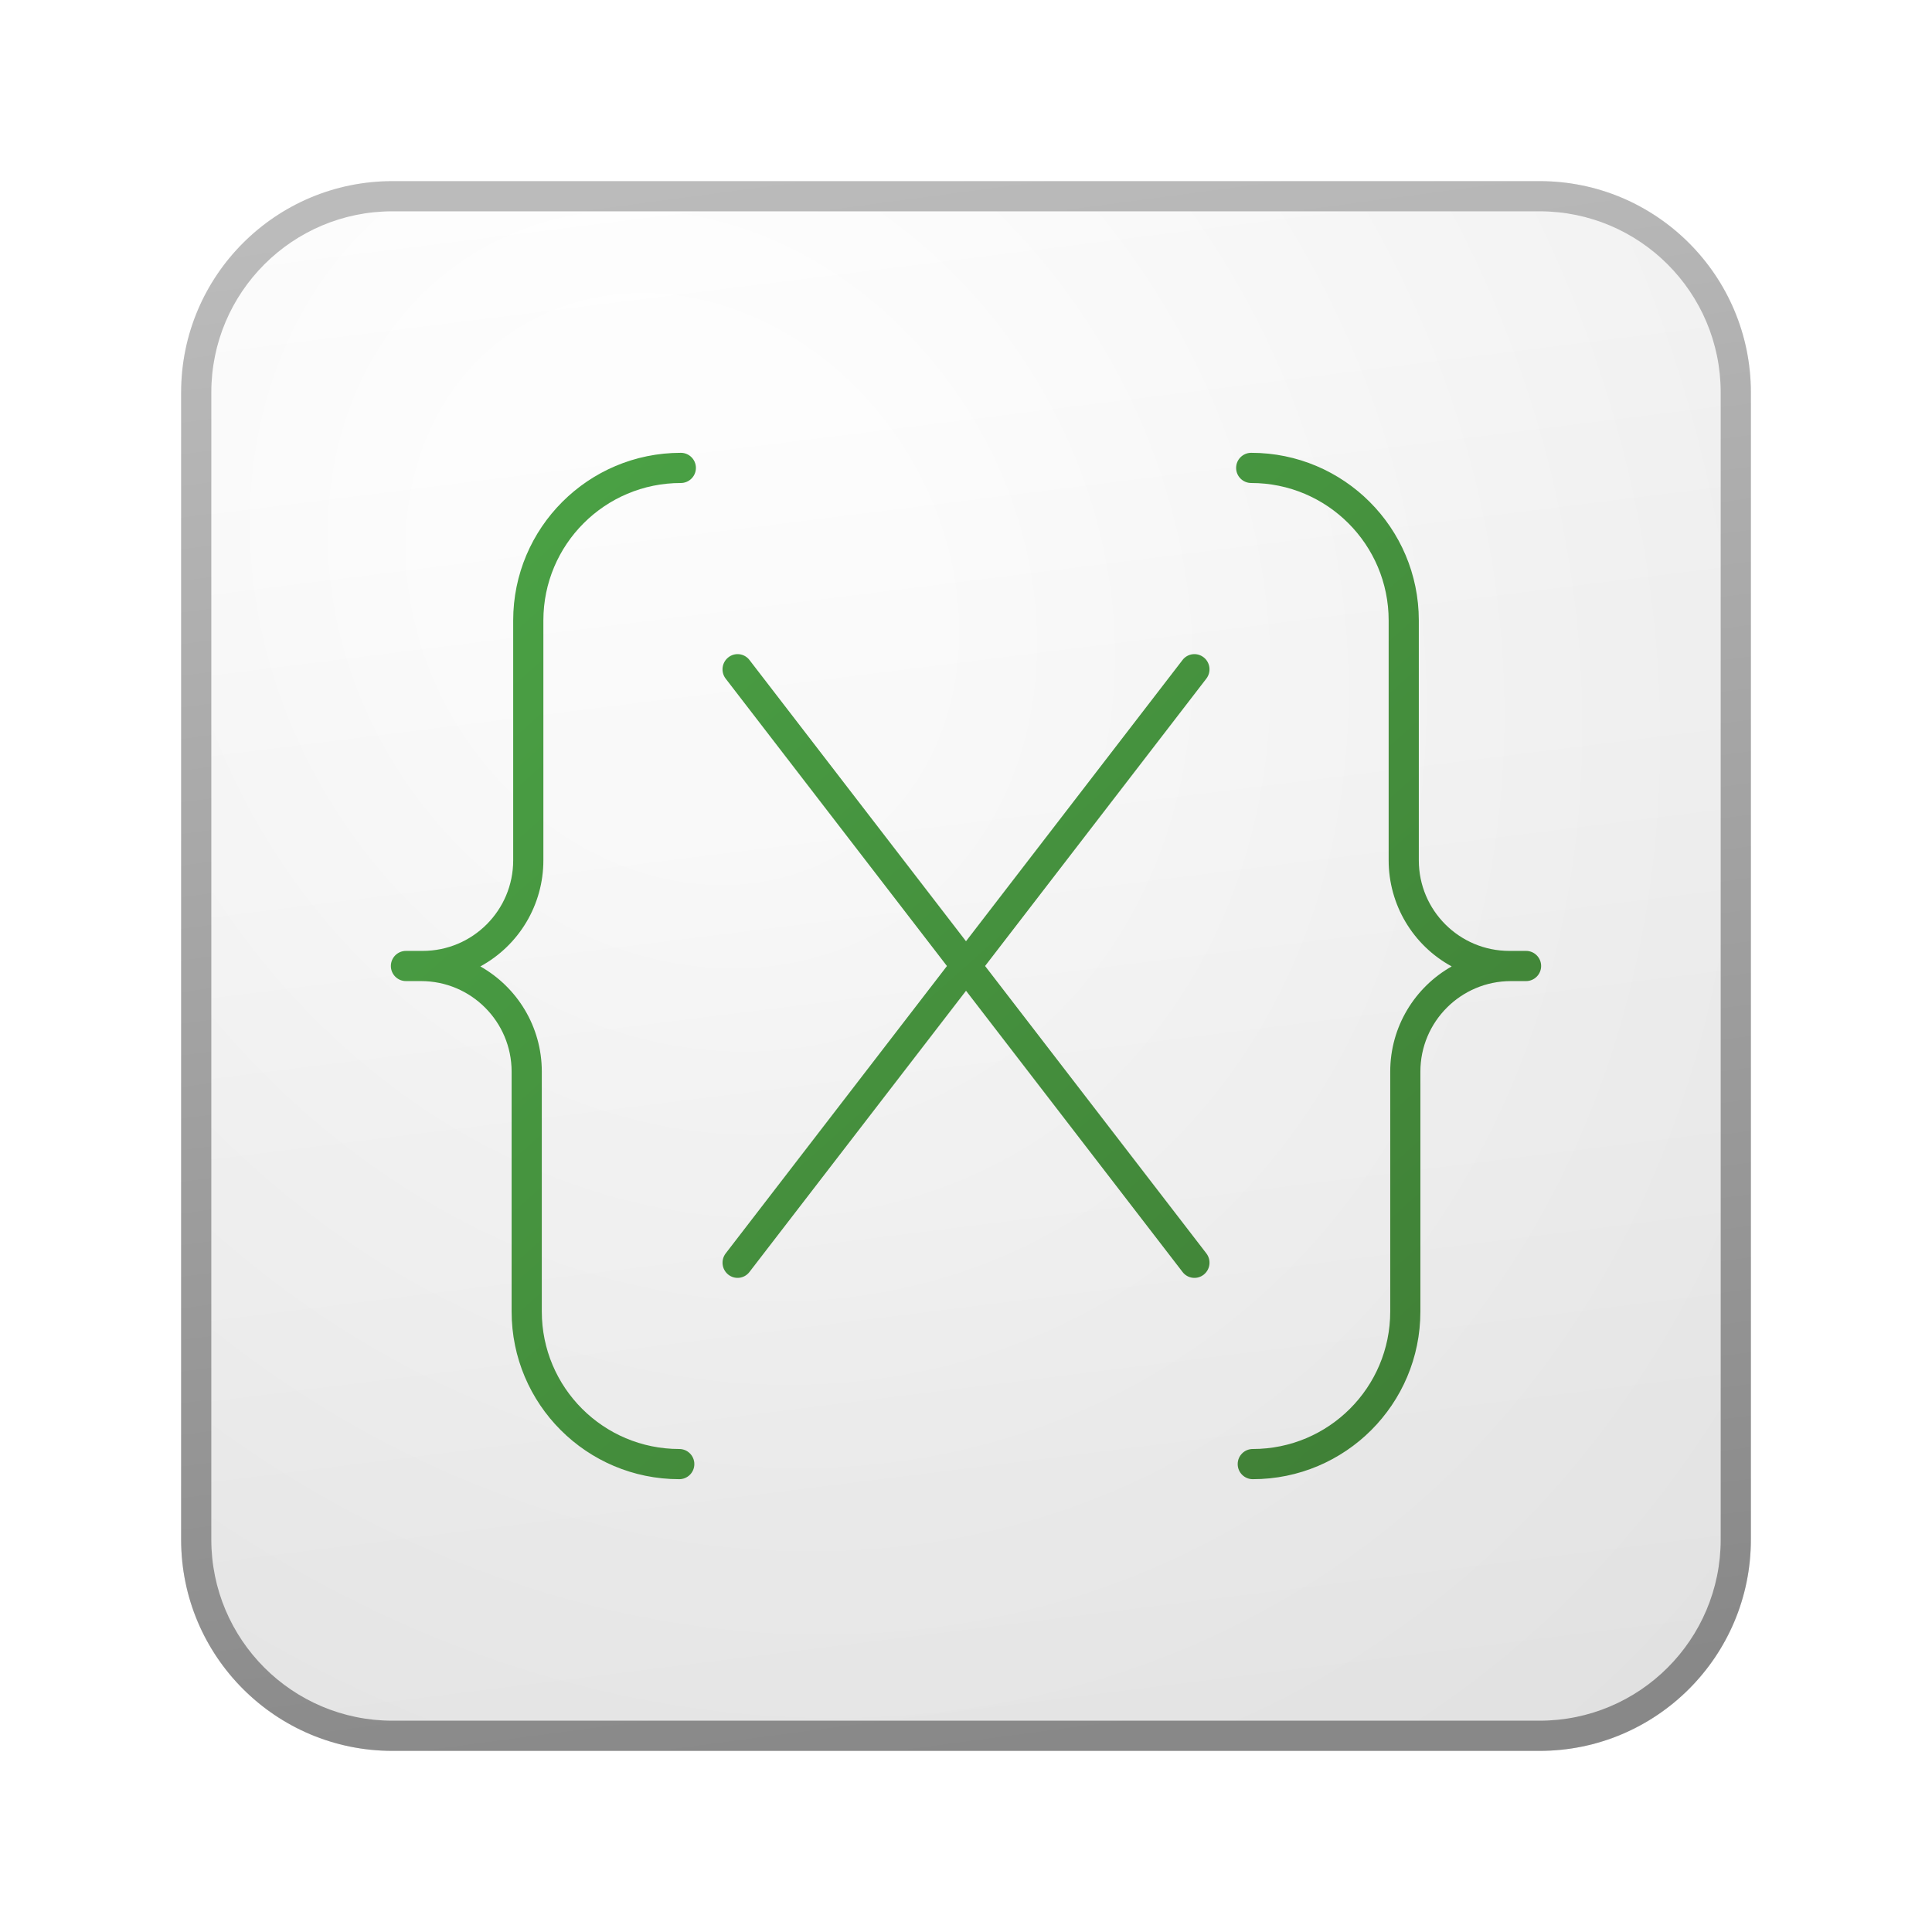
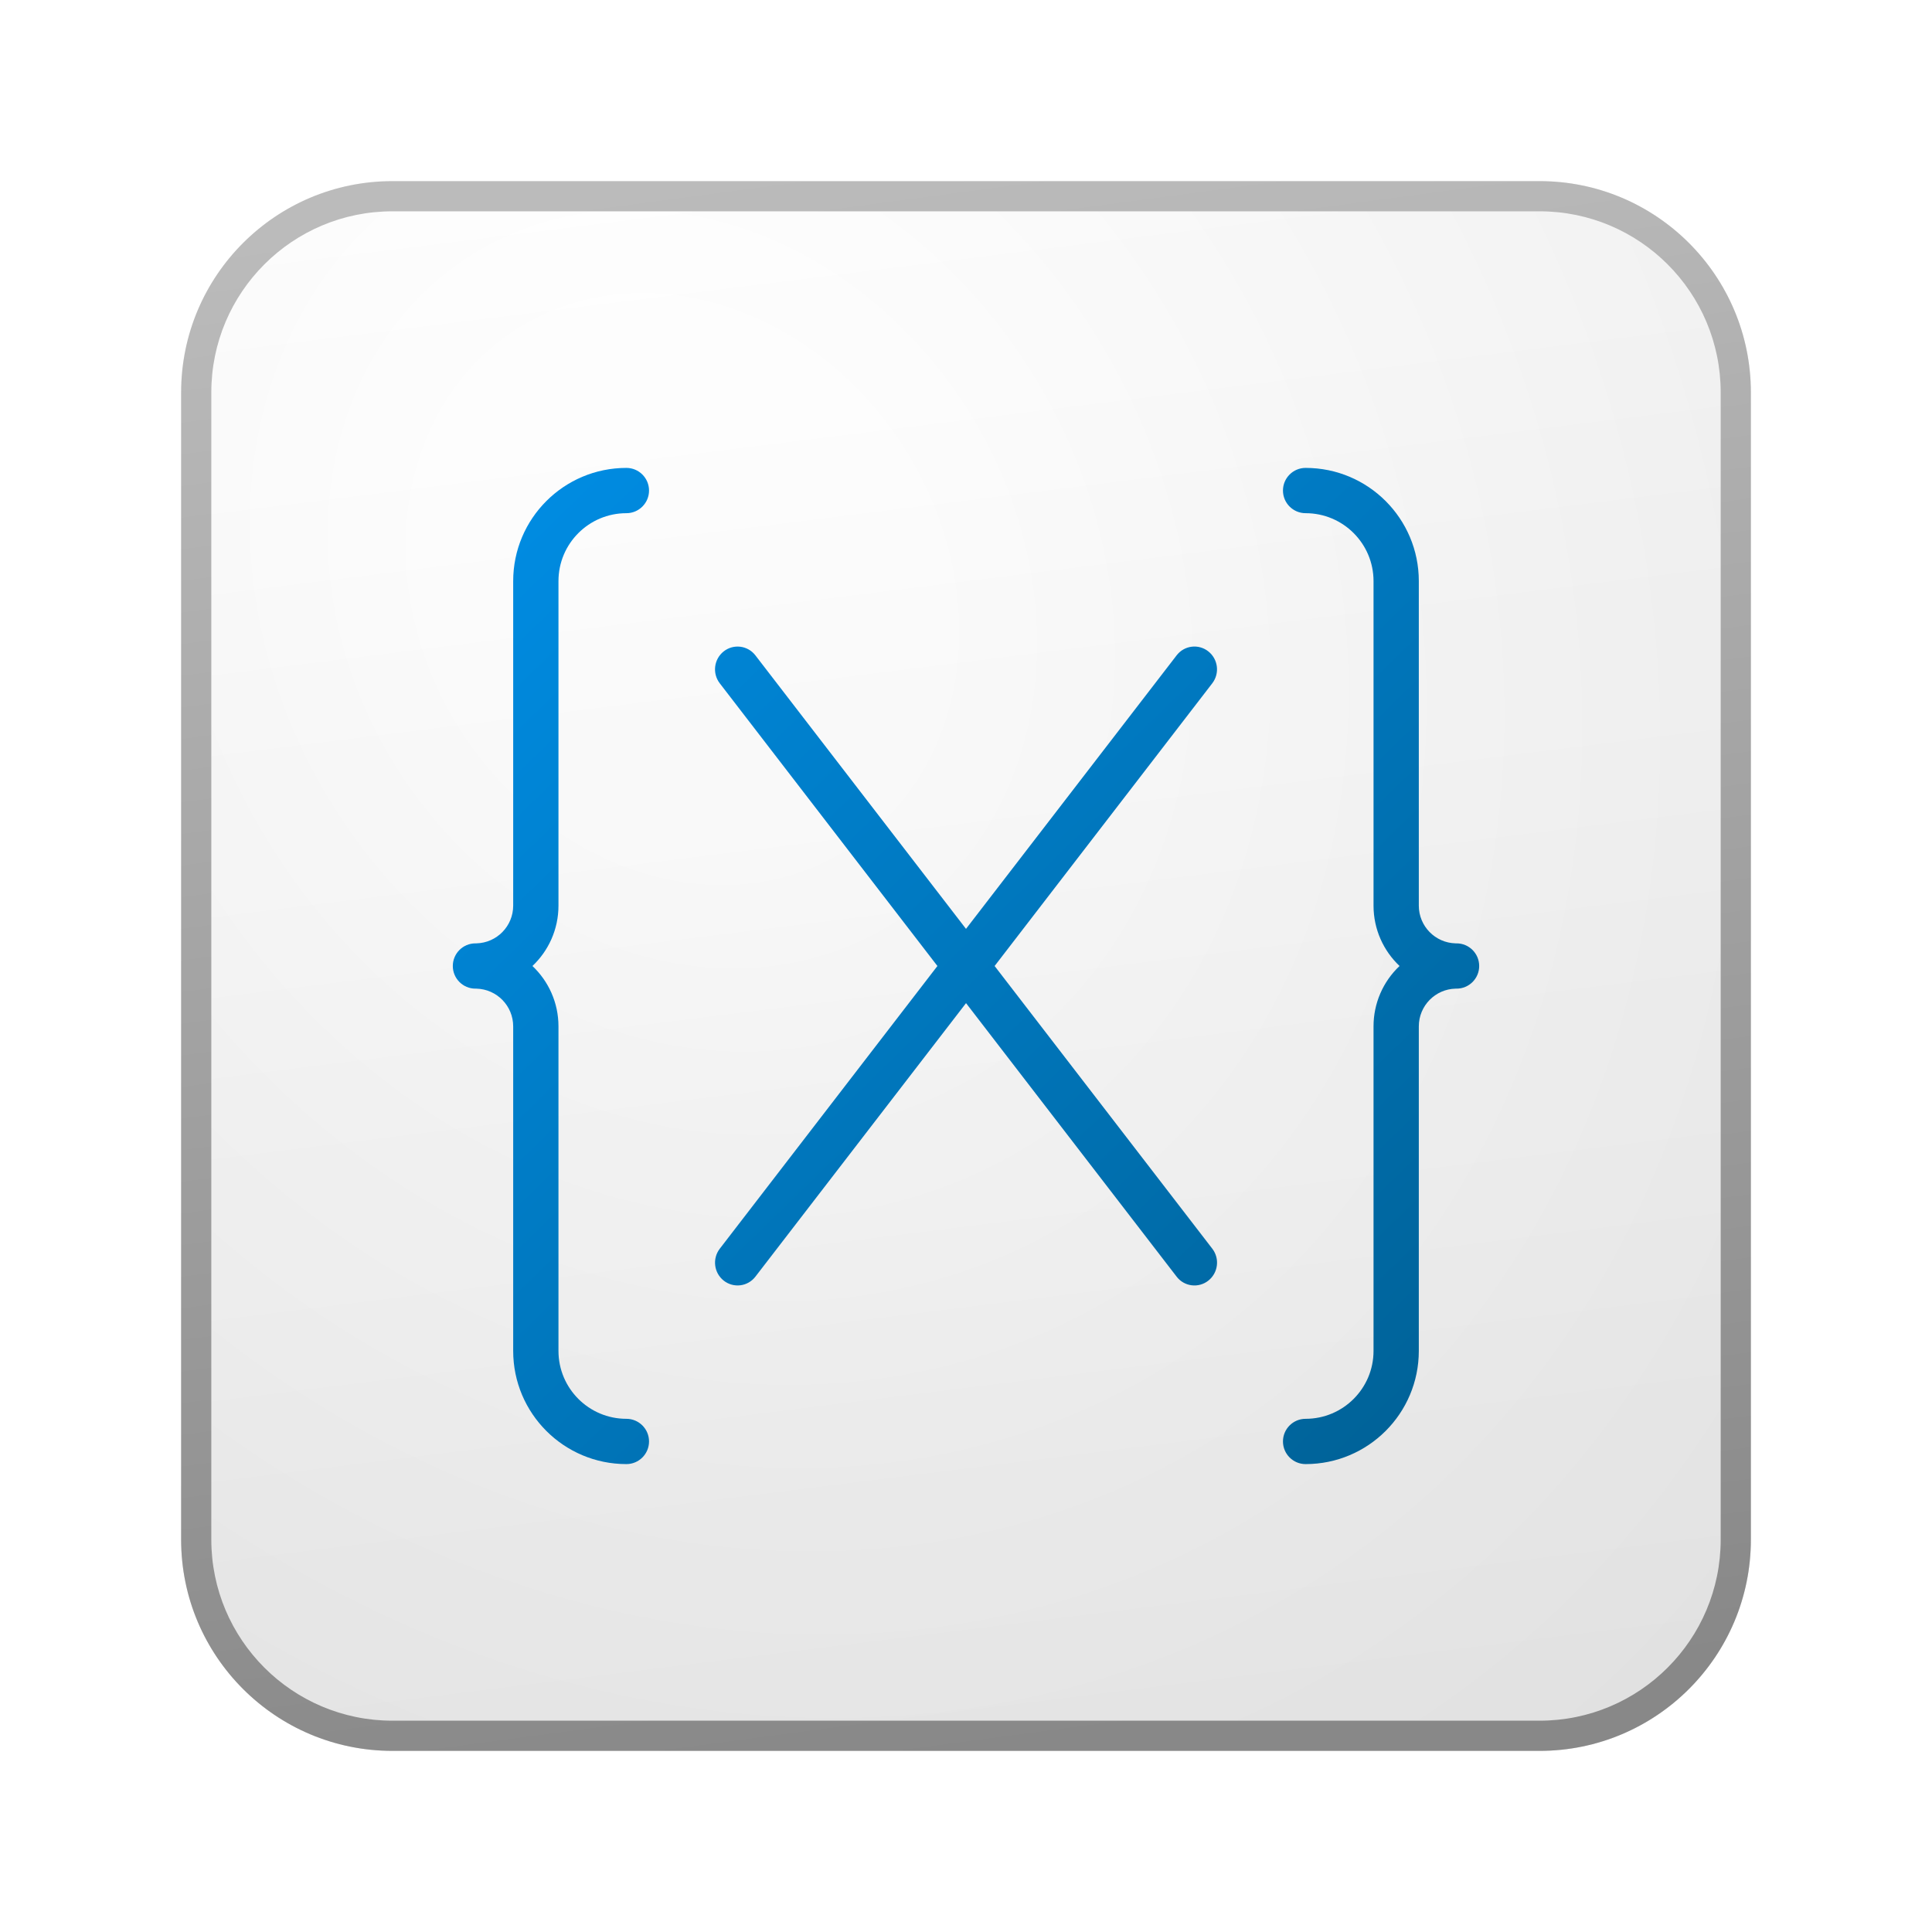
- <svg xmlns="http://www.w3.org/2000/svg" width="64" height="64" fill="currentColor">
+ <svg xmlns="http://www.w3.org/2000/svg" width="64" height="64" fill="currentColor" viewBox="0 0 64 64">
  <path fill="url(#a)" d="M6 13a7 7 0 0 1 7-7h38a7 7 0 0 1 7 7v38a7 7 0 0 1-7 7H13a7 7 0 0 1-7-7V13Z" />
  <path fill="url(#b)" fill-opacity=".2" d="M6 13a7 7 0 0 1 7-7h38a7 7 0 0 1 7 7v38a7 7 0 0 1-7 7H13a7 7 0 0 1-7-7V13Z" />
  <path fill="url(#c)" fill-rule="evenodd" d="M51 7H13a6 6 0 0 0-6 6v38a6 6 0 0 0 6 6h38a6 6 0 0 0 6-6V13a6 6 0 0 0-6-6ZM13 6a7 7 0 0 0-7 7v38a7 7 0 0 0 7 7h38a7 7 0 0 0 7-7V13a7 7 0 0 0-7-7H13Z" clip-rule="evenodd" />
-   <path fill="url(#d)" d="M22.553 15A5.553 5.553 0 0 0 17 20.553V28.5a3 3 0 0 1-3 3h-.552a.5.5 0 0 0 0 1h.5a3 3 0 0 1 3 3v7.947A5.553 5.553 0 0 0 22.501 49a.5.5 0 1 0 0-1 4.553 4.553 0 0 1-4.553-4.553V35.5c0-1.495-.82-2.8-2.036-3.486A4 4 0 0 0 18 28.5v-7.947A4.553 4.553 0 0 1 22.553 16a.5.5 0 0 0 0-1Z" />
-   <path fill="url(#e)" d="M41.448 15A5.553 5.553 0 0 1 47 20.553V28.5a3 3 0 0 0 3 3h.552a.5.5 0 1 1 0 1h-.5a3 3 0 0 0-3 3v7.947A5.553 5.553 0 0 1 41.5 49a.5.5 0 0 1 0-1 4.553 4.553 0 0 0 4.553-4.553V35.5c0-1.495.82-2.8 2.036-3.486a4 4 0 0 1-2.088-3.514v-7.947A4.553 4.553 0 0 0 41.448 16a.5.5 0 1 1 0-1Z" />
-   <path fill="url(#f)" d="M39.873 21.775c.218.17.257.487.089.705L32.632 32l7.33 9.52a.506.506 0 0 1-.088.705.494.494 0 0 1-.699-.087l-7.174-9.318-7.176 9.318a.494.494 0 0 1-.698.087.506.506 0 0 1-.088-.704l7.33-9.52-7.33-9.52a.506.506 0 0 1 .089-.706.494.494 0 0 1 .698.087L32 31.18l7.174-9.318a.494.494 0 0 1 .698-.087Z" />
+   <path fill="url(#d)" d="M17 19.25a3.75 3.75 0 0 1 3.75-3.75.75.75 0 0 1 0 1.5 2.25 2.25 0 0 0-2.25 2.25V30c0 .788-.331 1.498-.862 2 .53.501.862 1.212.862 2v10.75A2.25 2.25 0 0 0 20.75 47a.75.75 0 0 1 0 1.5A3.75 3.75 0 0 1 17 44.75V34a1.25 1.25 0 0 0-1.22-1.25h-.03a.75.75 0 0 1 0-1.5h.03A1.25 1.25 0 0 0 17 30V19.25Z" />
+   <path fill="url(#e)" d="M40.159 22.634a.759.759 0 0 0-.133-1.057.741.741 0 0 0-1.047.13L32 30.77l-6.978-9.062a.742.742 0 0 0-1.047-.131.759.759 0 0 0-.133 1.057L31.053 32l-7.21 9.366a.759.759 0 0 0 .132 1.057.742.742 0 0 0 1.047-.13l6.979-9.063 6.978 9.063a.742.742 0 0 0 1.048.13.759.759 0 0 0 .133-1.057L32.948 32l7.211-9.366Z" />
+   <path fill="url(#f)" d="M47 19.25a3.75 3.75 0 0 0-3.75-3.75.75.75 0 0 0 0 1.5 2.25 2.25 0 0 1 2.25 2.25V30c0 .788.331 1.498.862 2a2.742 2.742 0 0 0-.862 2v10.75A2.25 2.25 0 0 1 43.25 47a.75.75 0 0 0 0 1.5A3.75 3.75 0 0 0 47 44.75V34c0-.681.544-1.235 1.22-1.25h.03a.75.75 0 0 0 0-1.5h-.03A1.25 1.25 0 0 1 47 30V19.25Z" />
  <defs>
    <linearGradient id="a" x1="20.444" x2="27.022" y1="6" y2="58.622" gradientUnits="userSpaceOnUse">
      <stop stop-color="#fff" />
      <stop offset="1" stop-color="#EBEBEB" />
    </linearGradient>
    <linearGradient id="c" x1="22.792" x2="29.793" y1="6" y2="58.511" gradientUnits="userSpaceOnUse">
      <stop stop-color="#BBB" />
      <stop offset="1" stop-color="#888" />
    </linearGradient>
-     <linearGradient id="d" x1="12.948" x2="46.729" y1="15" y2="52.858" gradientUnits="userSpaceOnUse">
-       <stop stop-color="#4BA446" />
-       <stop offset="1" stop-color="#3F7D35" />
+     <linearGradient id="d" x1="15" x2="47.985" y1="15.5" y2="49.485" gradientUnits="userSpaceOnUse">
+       <stop stop-color="#008EE6" />
+       <stop offset="1" stop-color="#006094" />
    </linearGradient>
-     <linearGradient id="e" x1="12.948" x2="46.729" y1="15" y2="52.858" gradientUnits="userSpaceOnUse">
-       <stop stop-color="#4BA446" />
-       <stop offset="1" stop-color="#3F7D35" />
+     <linearGradient id="e" x1="15" x2="47.985" y1="15.5" y2="49.485" gradientUnits="userSpaceOnUse">
+       <stop stop-color="#008EE6" />
+       <stop offset="1" stop-color="#006094" />
    </linearGradient>
-     <linearGradient id="f" x1="12.948" x2="46.729" y1="15" y2="52.858" gradientUnits="userSpaceOnUse">
-       <stop stop-color="#4BA446" />
-       <stop offset="1" stop-color="#3F7D35" />
+     <linearGradient id="f" x1="15" x2="47.985" y1="15.5" y2="49.485" gradientUnits="userSpaceOnUse">
+       <stop stop-color="#008EE6" />
+       <stop offset="1" stop-color="#006094" />
    </linearGradient>
    <radialGradient id="b" cx="0" cy="0" r="1" gradientTransform="rotate(56.31 -6.951 30.895) scale(49.4762 42.8159)" gradientUnits="userSpaceOnUse">
      <stop offset=".177" stop-color="#fff" />
      <stop offset="1" stop-color="#B8B8B8" />
    </radialGradient>
  </defs>
</svg>
